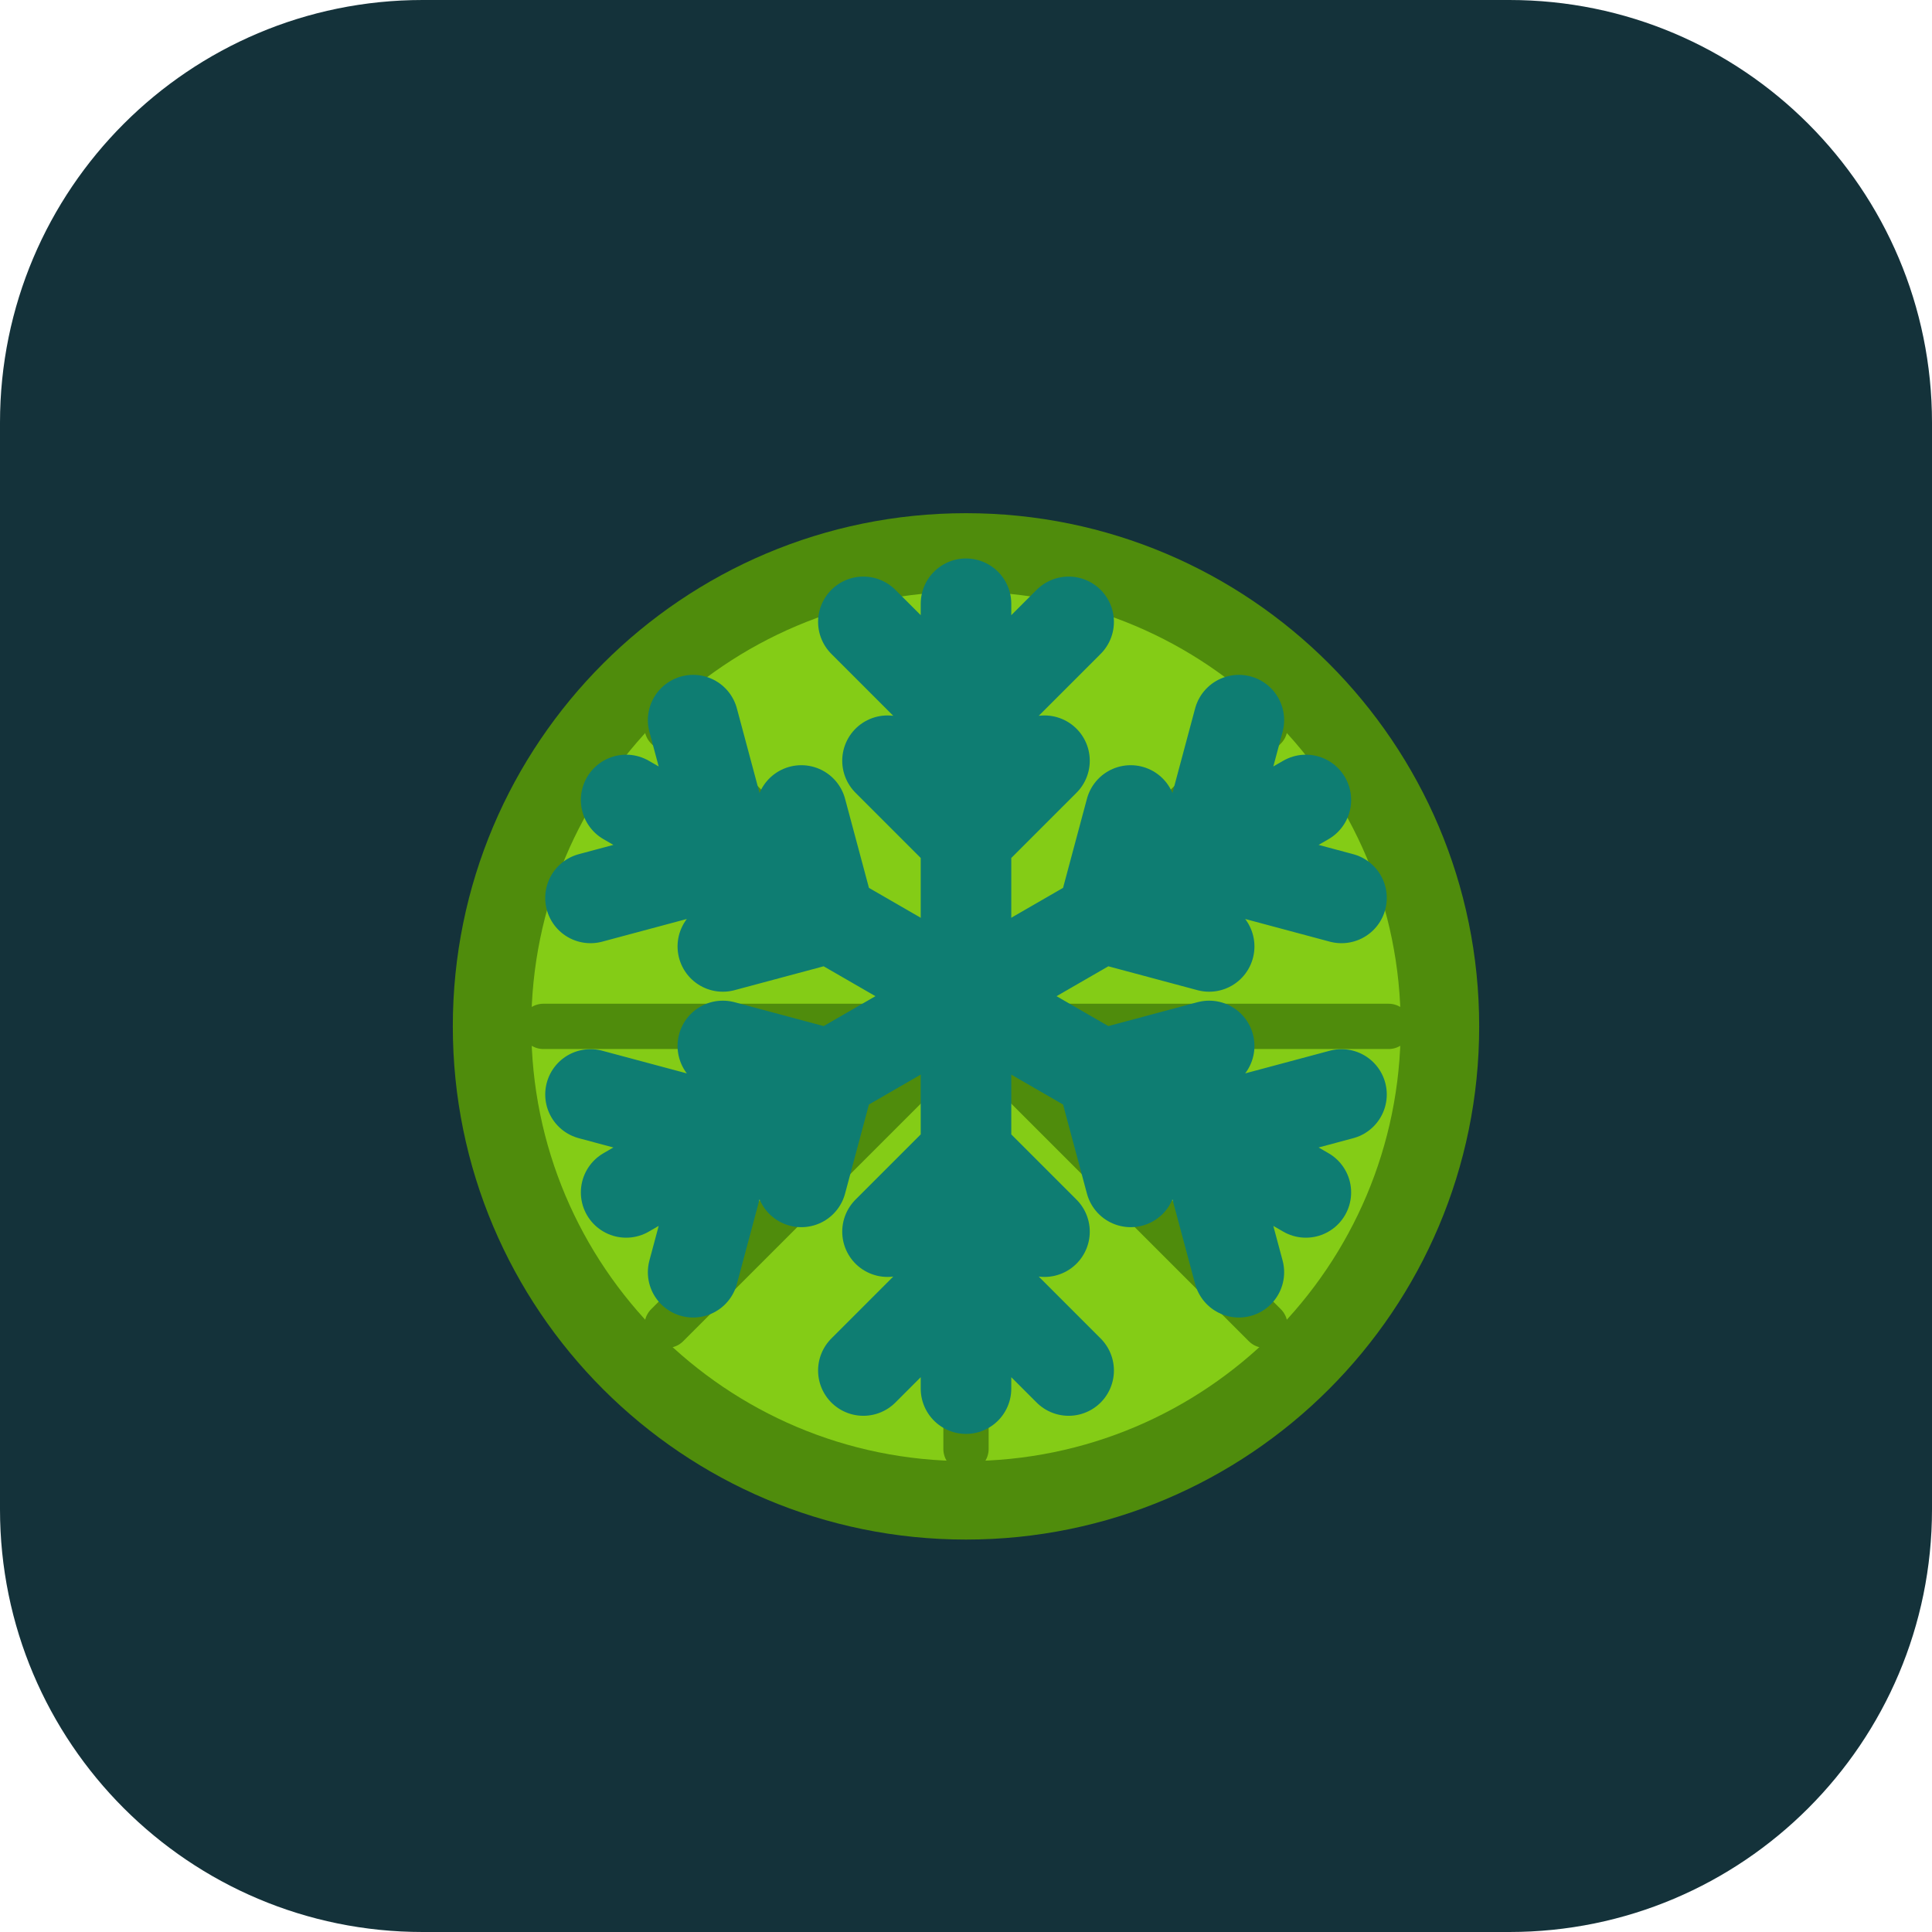
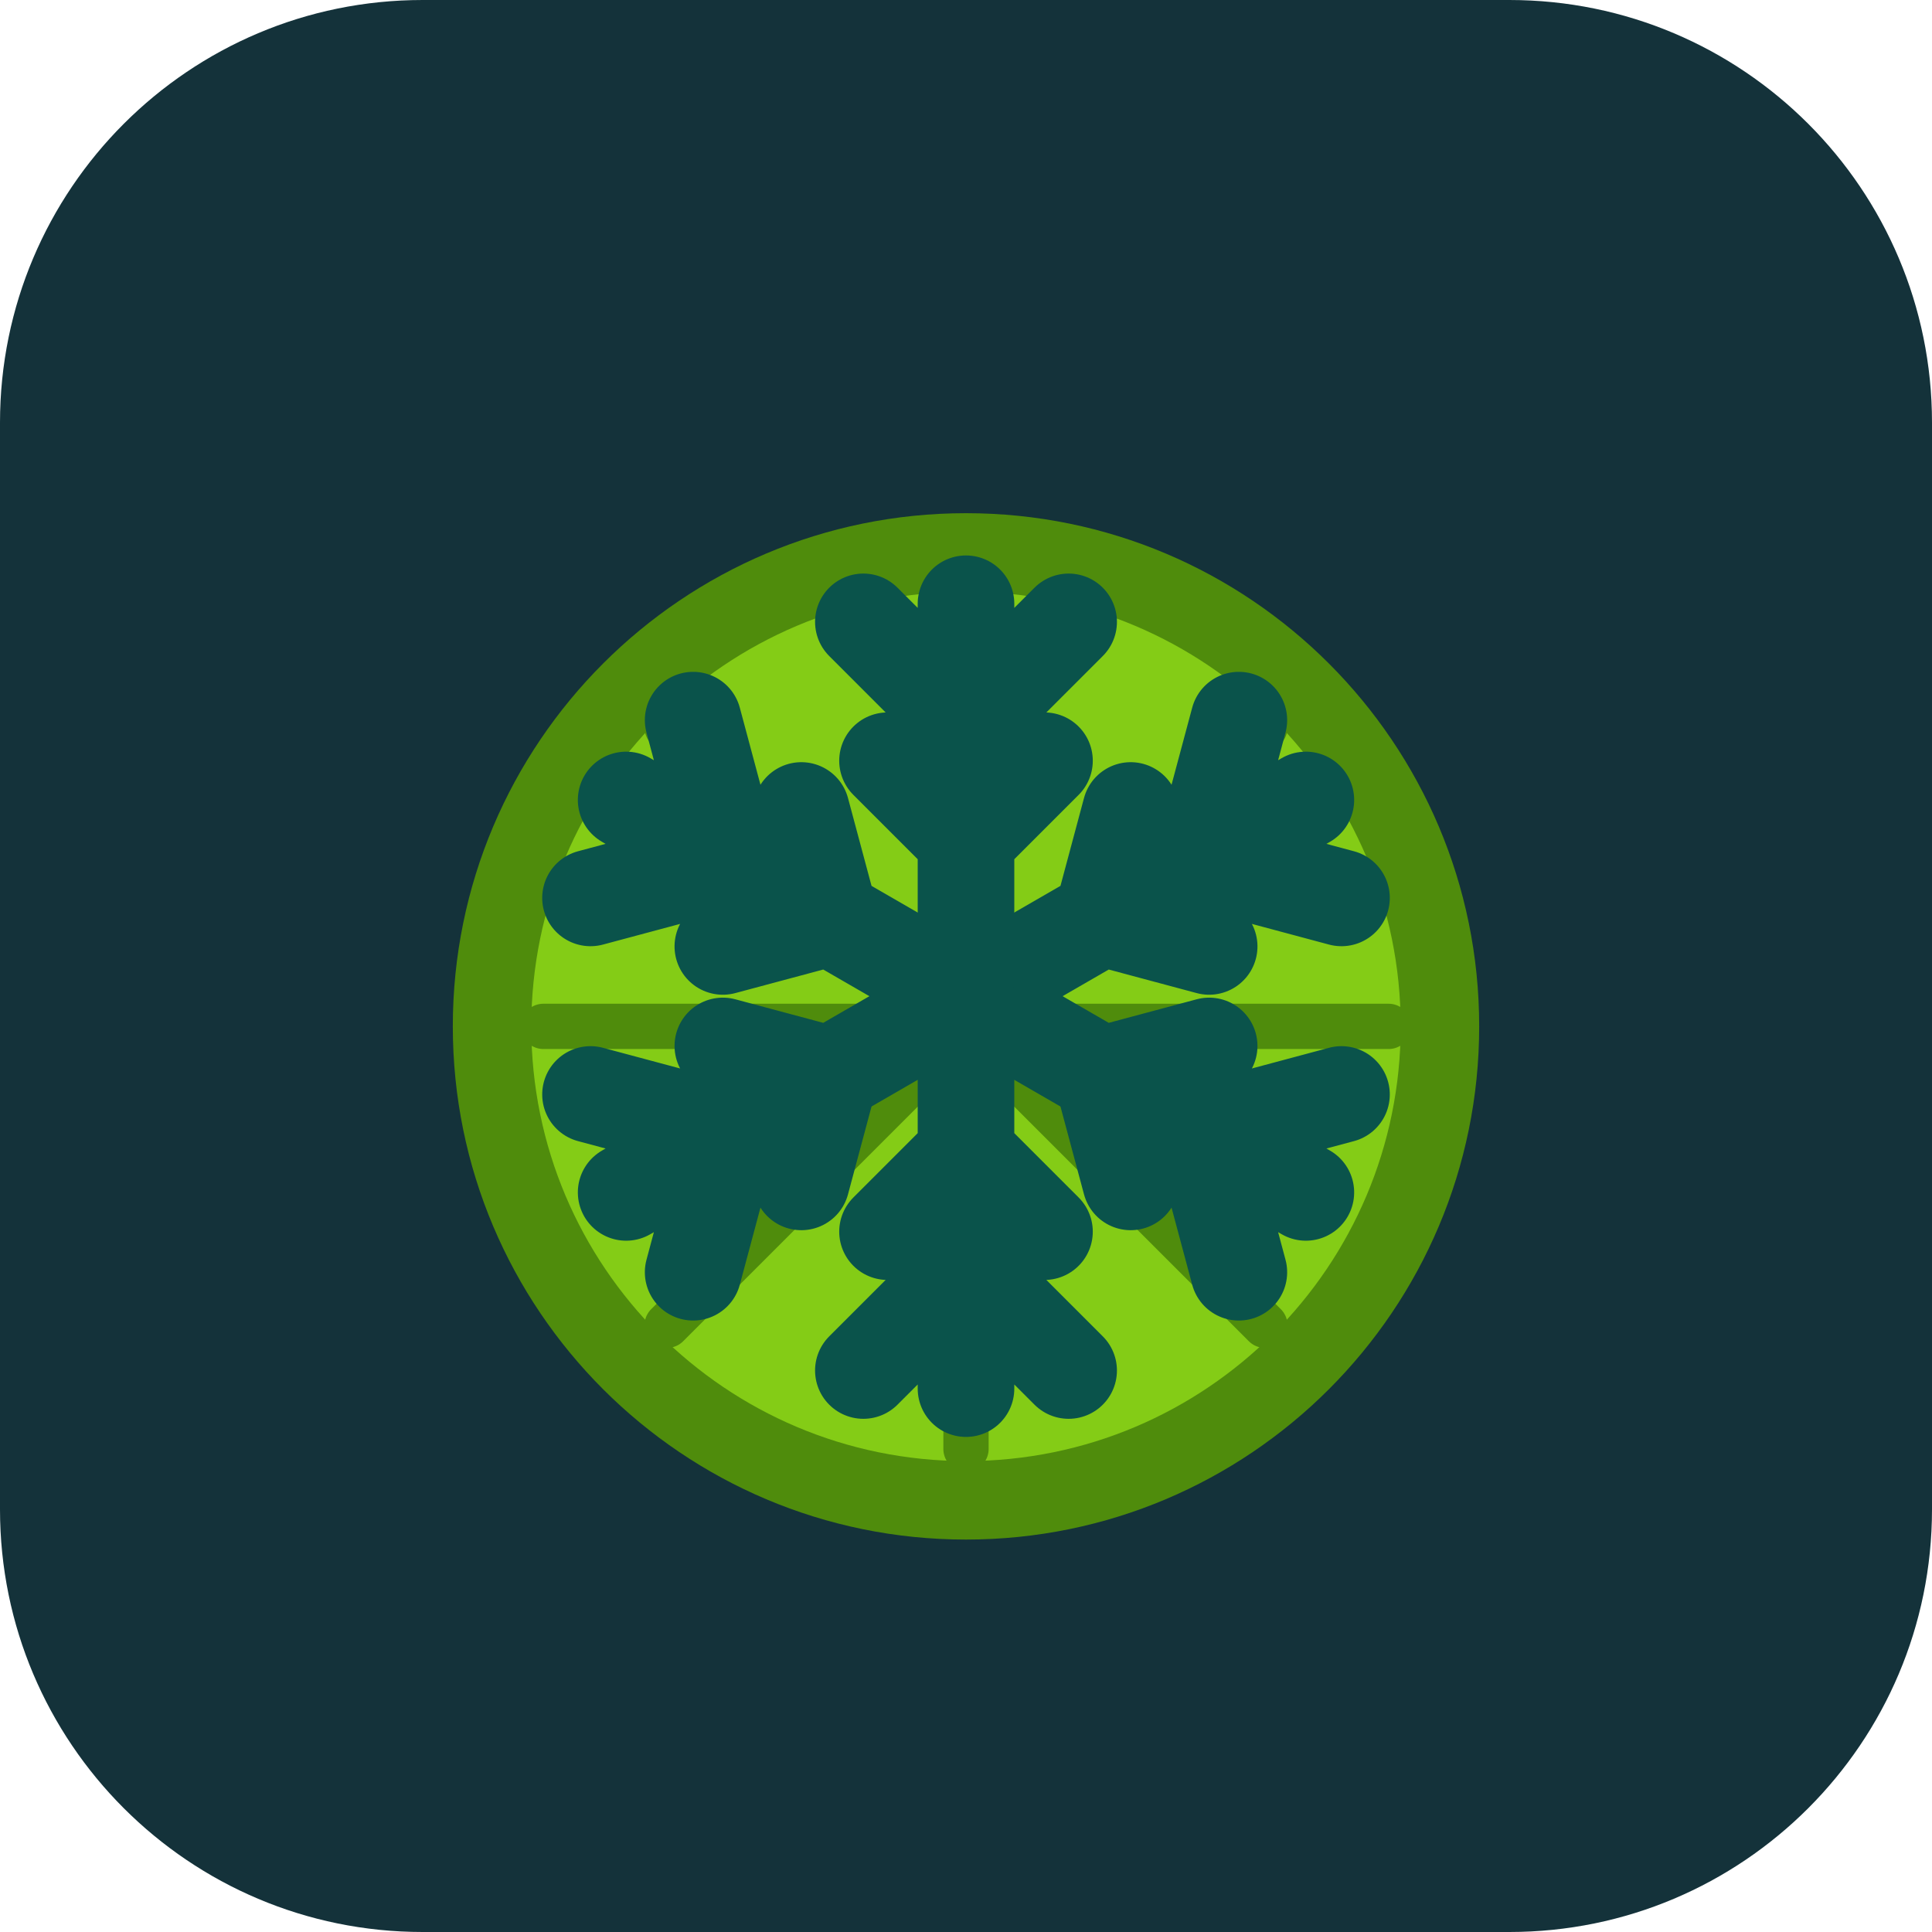
<svg xmlns="http://www.w3.org/2000/svg" viewBox="0 0 64 64">
  <defs>
    <path id="fArm" d="M32 33 V20 M32 24 l3.4 -3.4 M32 24 l-3.4 -3.4 M32 27.8 l2.6 -2.6 M32 27.8 l-2.6 -2.6" />
  </defs>
  <rect width="64" height="64" rx="14" fill="#14323a" />
  <circle cx="32" cy="34" r="17" fill="#4f8c0c" />
  <circle cx="32" cy="34" r="14.4" fill="#84cc16" />
  <path d="M32 34 L46 34 M32 34 L41.9 24.1 M32 34 L32 20 M32 34 L22.1 24.1 M32 34 L18 34 M32 34 L22.1 43.9 M32 34 L32 48 M32 34 L41.9 43.9" stroke="#4f8c0c" stroke-width="1.5" stroke-linecap="round" />
-   <g stroke="#0e7d72" stroke-width="3" stroke-linecap="round" fill="none">
+   <g stroke="#0a534b" stroke-width="3.2" stroke-linecap="round" fill="none">
    <use href="#fArm" />
    <use href="#fArm" transform="rotate(60 32 33)" />
    <use href="#fArm" transform="rotate(120 32 33)" />
    <use href="#fArm" transform="rotate(180 32 33)" />
    <use href="#fArm" transform="rotate(240 32 33)" />
    <use href="#fArm" transform="rotate(300 32 33)" />
  </g>
</svg>
